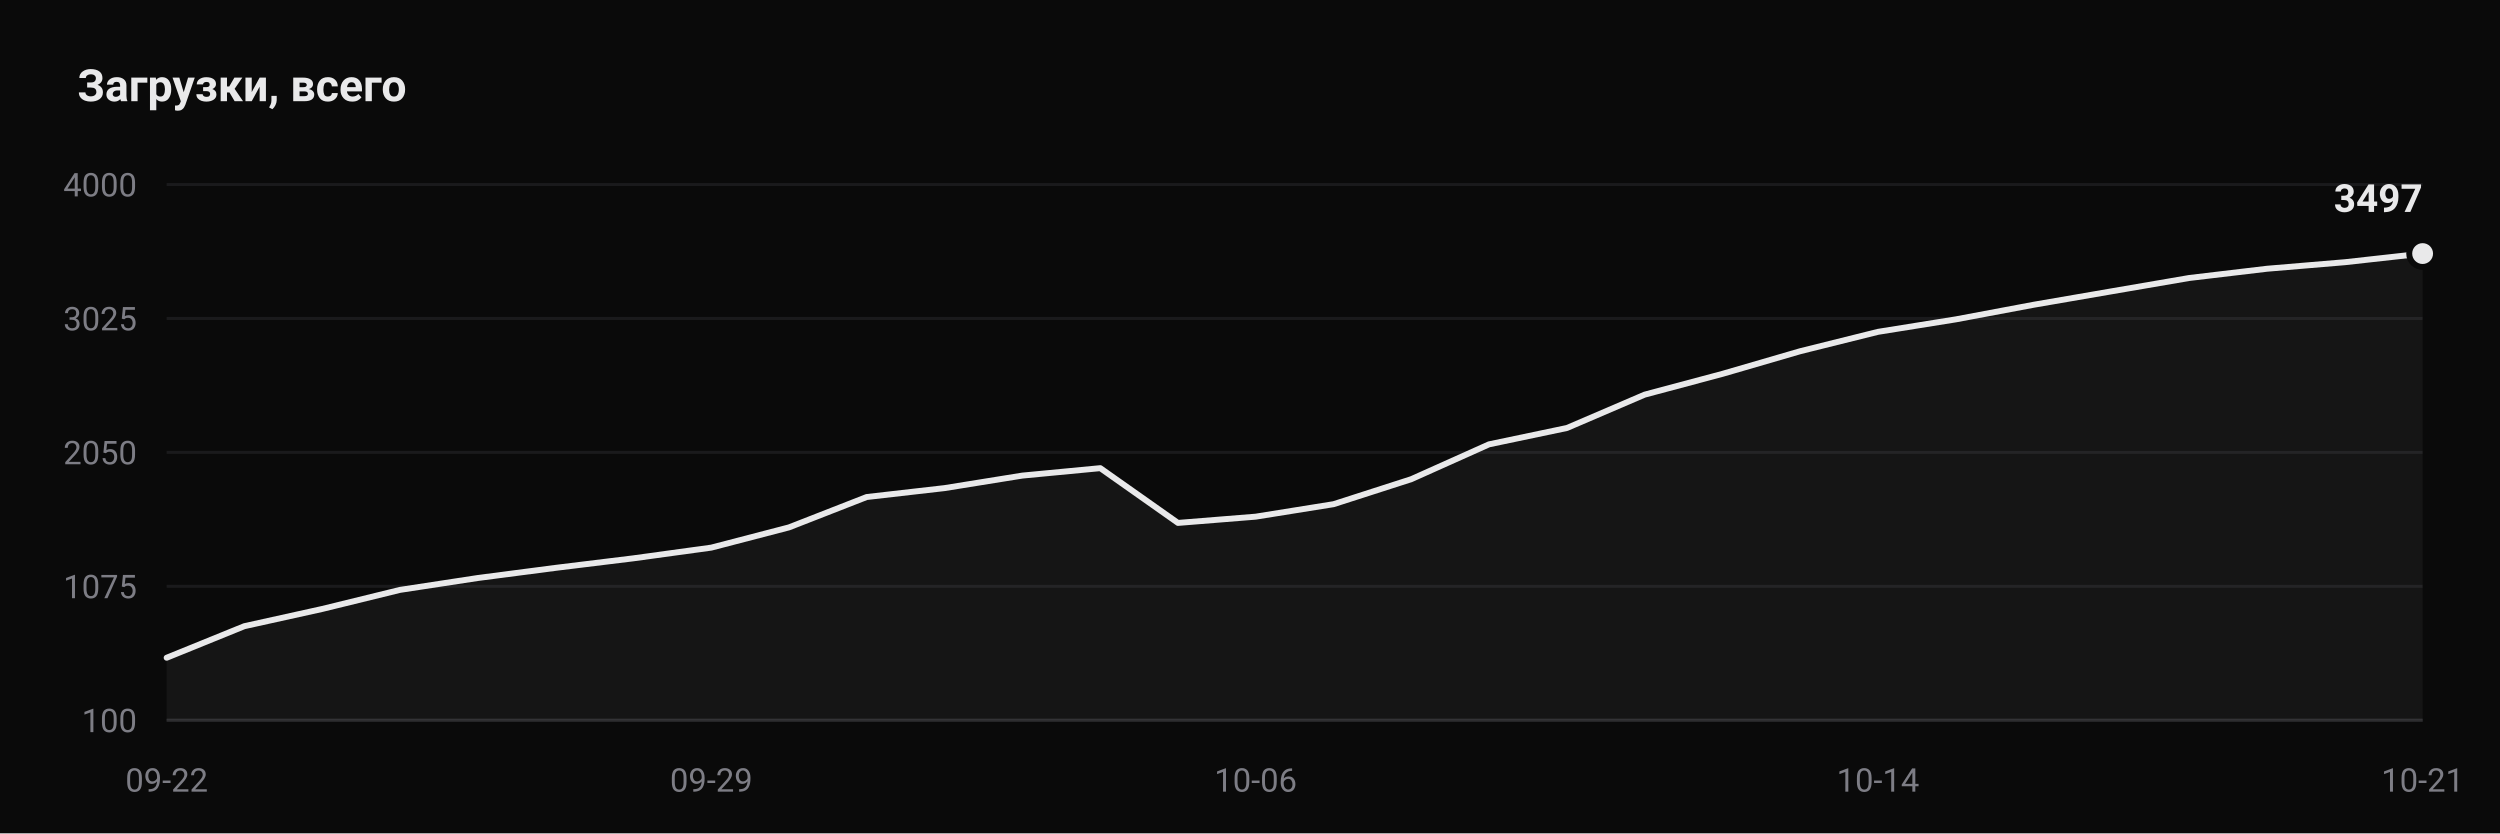
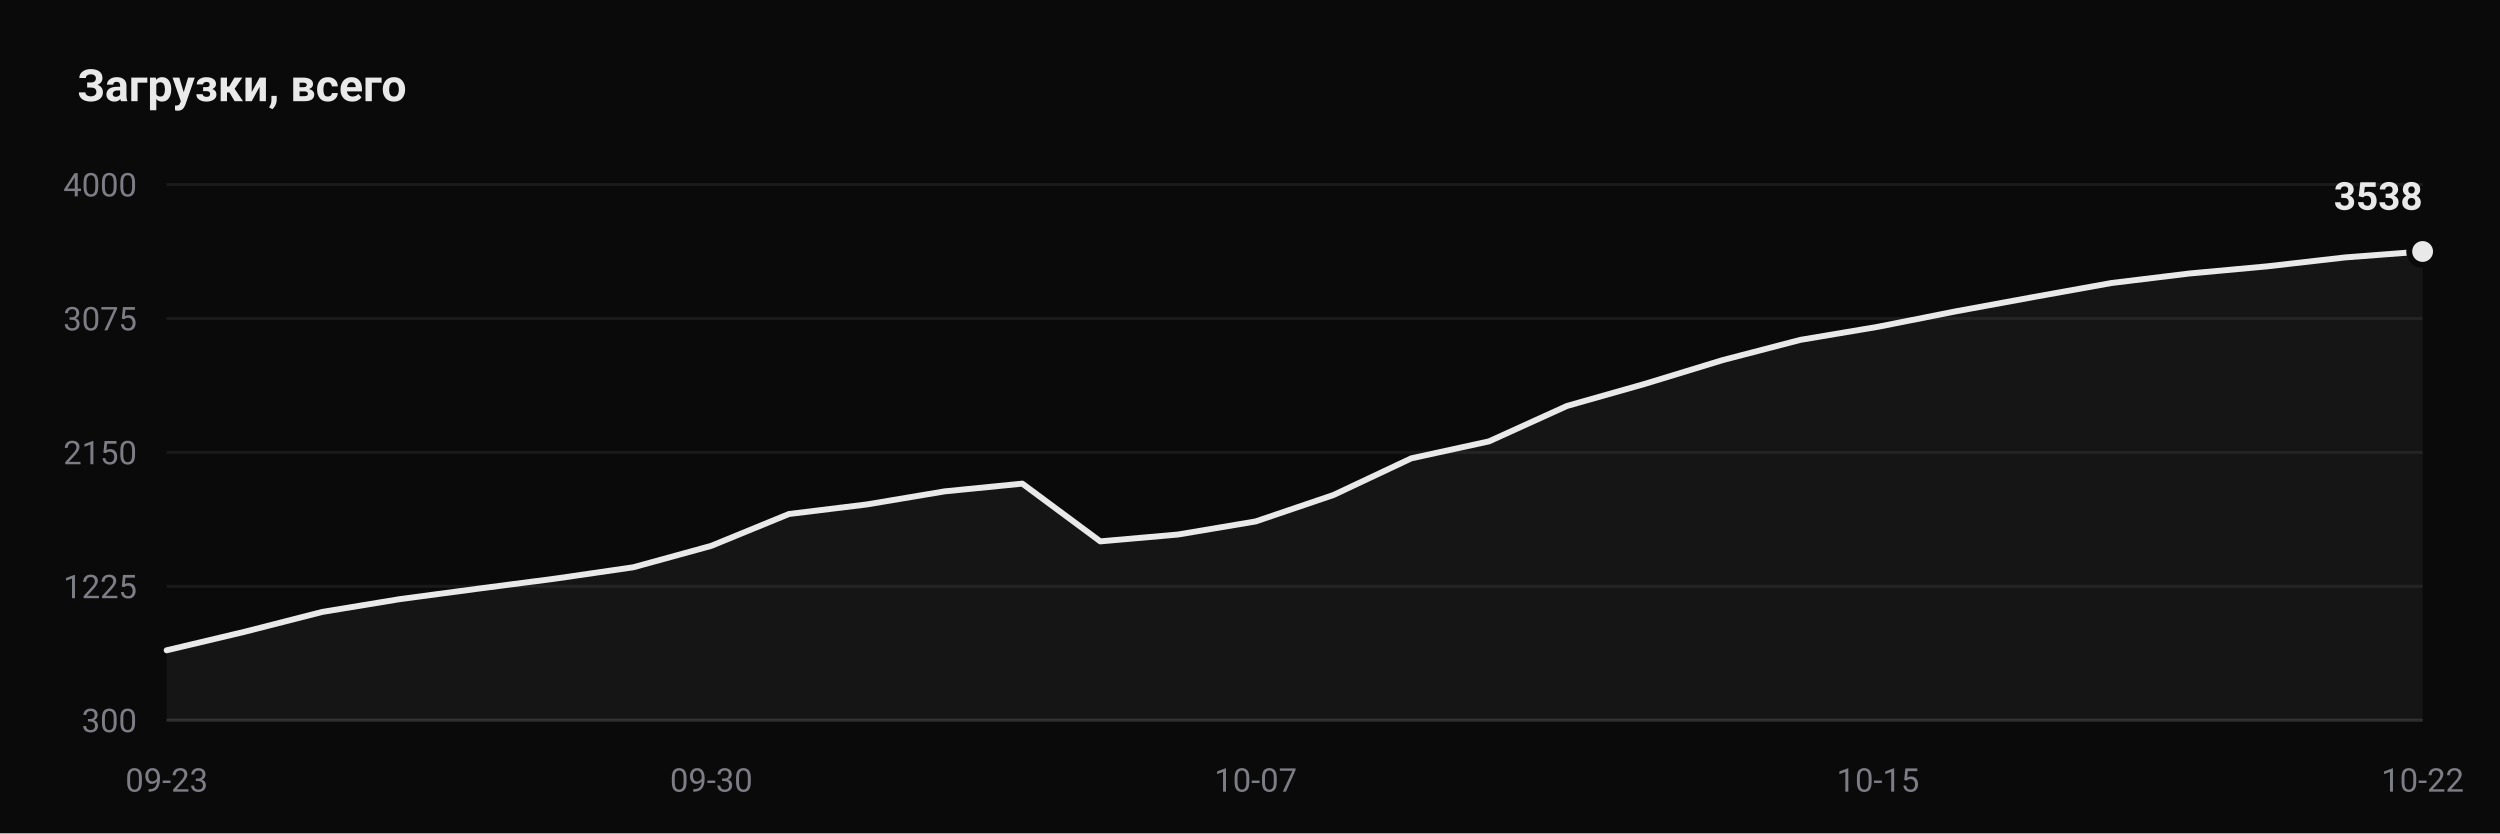
- <svg xmlns="http://www.w3.org/2000/svg" viewBox="0 0 840 280" width="840" height="280" role="img" aria-label="Downloads: 3497">
+ <svg xmlns="http://www.w3.org/2000/svg" viewBox="0 0 840 280" width="840" height="280" role="img" aria-label="Downloads: 3538">
  <rect width="840" height="280" fill="#0a0a0a" />
  <text x="26" y="34" font-family="ui-sans-serif, -apple-system, Segoe UI, Roboto, Helvetica, Arial, sans-serif" font-size="15" font-weight="600" fill="#e9e9ea">Загрузки, всего</text>
  <line x1="56" y1="242.0" x2="814" y2="242.0" stroke="#1a1a1c" stroke-width="1" />
-   <text x="46" y="246.0" text-anchor="end" font-family="ui-sans-serif, -apple-system, Segoe UI, Roboto, Helvetica, Arial, sans-serif" font-size="11" fill="#7d7d85">100</text>
+   <text x="46" y="246.0" text-anchor="end" font-family="ui-sans-serif, -apple-system, Segoe UI, Roboto, Helvetica, Arial, sans-serif" font-size="11" fill="#7d7d85">300</text>
  <line x1="56" y1="197.0" x2="814" y2="197.0" stroke="#1a1a1c" stroke-width="1" />
-   <text x="46" y="201.0" text-anchor="end" font-family="ui-sans-serif, -apple-system, Segoe UI, Roboto, Helvetica, Arial, sans-serif" font-size="11" fill="#7d7d85">1075</text>
+   <text x="46" y="201.0" text-anchor="end" font-family="ui-sans-serif, -apple-system, Segoe UI, Roboto, Helvetica, Arial, sans-serif" font-size="11" fill="#7d7d85">1225</text>
  <line x1="56" y1="152.0" x2="814" y2="152.0" stroke="#1a1a1c" stroke-width="1" />
-   <text x="46" y="156.0" text-anchor="end" font-family="ui-sans-serif, -apple-system, Segoe UI, Roboto, Helvetica, Arial, sans-serif" font-size="11" fill="#7d7d85">2050</text>
+   <text x="46" y="156.0" text-anchor="end" font-family="ui-sans-serif, -apple-system, Segoe UI, Roboto, Helvetica, Arial, sans-serif" font-size="11" fill="#7d7d85">2150</text>
  <line x1="56" y1="107.0" x2="814" y2="107.0" stroke="#1a1a1c" stroke-width="1" />
-   <text x="46" y="111.0" text-anchor="end" font-family="ui-sans-serif, -apple-system, Segoe UI, Roboto, Helvetica, Arial, sans-serif" font-size="11" fill="#7d7d85">3025</text>
+   <text x="46" y="111.0" text-anchor="end" font-family="ui-sans-serif, -apple-system, Segoe UI, Roboto, Helvetica, Arial, sans-serif" font-size="11" fill="#7d7d85">3075</text>
  <line x1="56" y1="62.0" x2="814" y2="62.0" stroke="#1a1a1c" stroke-width="1" />
  <text x="46" y="66.0" text-anchor="end" font-family="ui-sans-serif, -apple-system, Segoe UI, Roboto, Helvetica, Arial, sans-serif" font-size="11" fill="#7d7d85">4000</text>
  <line x1="56" y1="242.0" x2="814" y2="242.0" stroke="#2a2a2d" stroke-width="1" />
-   <path d="M 56.0 242.0 L 56.0 221.0 L 82.1 210.4 L 108.3 204.6 L 134.4 198.2 L 160.6 194.2 L 186.7 190.8 L 212.8 187.6 L 239.0 184.0 L 265.1 177.2 L 291.2 167.0 L 317.4 164.0 L 343.5 159.8 L 369.7 157.3 L 395.8 175.7 L 421.9 173.6 L 448.1 169.4 L 474.2 161.0 L 500.3 149.3 L 526.5 143.8 L 552.6 132.6 L 578.8 125.6 L 604.9 118.0 L 631.0 111.5 L 657.2 107.3 L 683.3 102.4 L 709.4 97.9 L 735.6 93.4 L 761.7 90.3 L 787.9 88.1 L 814.0 85.2 L 814.0 242.0 Z" fill="#e9e9ea" fill-opacity="0.05" />
-   <polyline points="56.0,221.0 82.1,210.4 108.3,204.6 134.4,198.2 160.6,194.2 186.7,190.8 212.8,187.6 239.0,184.0 265.1,177.2 291.2,167.0 317.4,164.0 343.5,159.8 369.7,157.3 395.8,175.7 421.9,173.6 448.1,169.4 474.2,161.0 500.3,149.3 526.5,143.8 552.6,132.6 578.8,125.6 604.9,118.0 631.0,111.5 657.2,107.3 683.3,102.4 709.4,97.9 735.6,93.4 761.7,90.3 787.9,88.1 814.0,85.2" fill="none" stroke="#e9e9ea" stroke-width="2" stroke-linejoin="round" stroke-linecap="round" />
-   <circle cx="814.0" cy="85.2" r="4.5" fill="#e9e9ea" stroke="#0a0a0a" stroke-width="2" />
-   <text x="814.0" y="71.2" text-anchor="end" font-family="ui-sans-serif, -apple-system, Segoe UI, Roboto, Helvetica, Arial, sans-serif" font-size="13" font-weight="600" fill="#e9e9ea">3497</text>
-   <text x="56.0" y="266" text-anchor="middle" font-family="ui-sans-serif, -apple-system, Segoe UI, Roboto, Helvetica, Arial, sans-serif" font-size="11" fill="#7d7d85">09-22</text>
-   <text x="239.0" y="266" text-anchor="middle" font-family="ui-sans-serif, -apple-system, Segoe UI, Roboto, Helvetica, Arial, sans-serif" font-size="11" fill="#7d7d85">09-29</text>
-   <text x="421.9" y="266" text-anchor="middle" font-family="ui-sans-serif, -apple-system, Segoe UI, Roboto, Helvetica, Arial, sans-serif" font-size="11" fill="#7d7d85">10-06</text>
-   <text x="631.0" y="266" text-anchor="middle" font-family="ui-sans-serif, -apple-system, Segoe UI, Roboto, Helvetica, Arial, sans-serif" font-size="11" fill="#7d7d85">10-14</text>
-   <text x="814.0" y="266" text-anchor="middle" font-family="ui-sans-serif, -apple-system, Segoe UI, Roboto, Helvetica, Arial, sans-serif" font-size="11" fill="#7d7d85">10-21</text>
+   <path d="M 56.0 242.0 L 56.0 218.5 L 82.1 212.3 L 108.3 205.6 L 134.4 201.3 L 160.6 197.8 L 186.7 194.4 L 212.8 190.6 L 239.0 183.4 L 265.1 172.7 L 291.2 169.5 L 317.4 165.1 L 343.5 162.5 L 369.7 181.9 L 395.8 179.6 L 421.9 175.2 L 448.1 166.3 L 474.2 154.0 L 500.3 148.3 L 526.5 136.4 L 552.6 129.0 L 578.8 121.0 L 604.9 114.2 L 631.0 109.8 L 657.2 104.6 L 683.3 99.8 L 709.4 95.1 L 735.6 91.9 L 761.7 89.5 L 787.9 86.5 L 814.0 84.5 L 814.0 242.0 Z" fill="#e9e9ea" fill-opacity="0.05" />
+   <polyline points="56.0,218.5 82.1,212.3 108.3,205.6 134.4,201.3 160.6,197.8 186.7,194.4 212.8,190.6 239.0,183.4 265.1,172.7 291.2,169.5 317.4,165.1 343.5,162.5 369.7,181.9 395.8,179.6 421.9,175.2 448.1,166.3 474.2,154.0 500.3,148.3 526.5,136.4 552.6,129.0 578.8,121.0 604.9,114.2 631.0,109.8 657.2,104.6 683.3,99.8 709.4,95.1 735.6,91.9 761.7,89.5 787.9,86.5 814.0,84.5" fill="none" stroke="#e9e9ea" stroke-width="2" stroke-linejoin="round" stroke-linecap="round" />
+   <circle cx="814.0" cy="84.5" r="4.5" fill="#e9e9ea" stroke="#0a0a0a" stroke-width="2" />
+   <text x="814.0" y="70.5" text-anchor="end" font-family="ui-sans-serif, -apple-system, Segoe UI, Roboto, Helvetica, Arial, sans-serif" font-size="13" font-weight="600" fill="#e9e9ea">3538</text>
+   <text x="56.0" y="266" text-anchor="middle" font-family="ui-sans-serif, -apple-system, Segoe UI, Roboto, Helvetica, Arial, sans-serif" font-size="11" fill="#7d7d85">09-23</text>
+   <text x="239.0" y="266" text-anchor="middle" font-family="ui-sans-serif, -apple-system, Segoe UI, Roboto, Helvetica, Arial, sans-serif" font-size="11" fill="#7d7d85">09-30</text>
+   <text x="421.9" y="266" text-anchor="middle" font-family="ui-sans-serif, -apple-system, Segoe UI, Roboto, Helvetica, Arial, sans-serif" font-size="11" fill="#7d7d85">10-07</text>
+   <text x="631.0" y="266" text-anchor="middle" font-family="ui-sans-serif, -apple-system, Segoe UI, Roboto, Helvetica, Arial, sans-serif" font-size="11" fill="#7d7d85">10-15</text>
+   <text x="814.0" y="266" text-anchor="middle" font-family="ui-sans-serif, -apple-system, Segoe UI, Roboto, Helvetica, Arial, sans-serif" font-size="11" fill="#7d7d85">10-22</text>
</svg>
